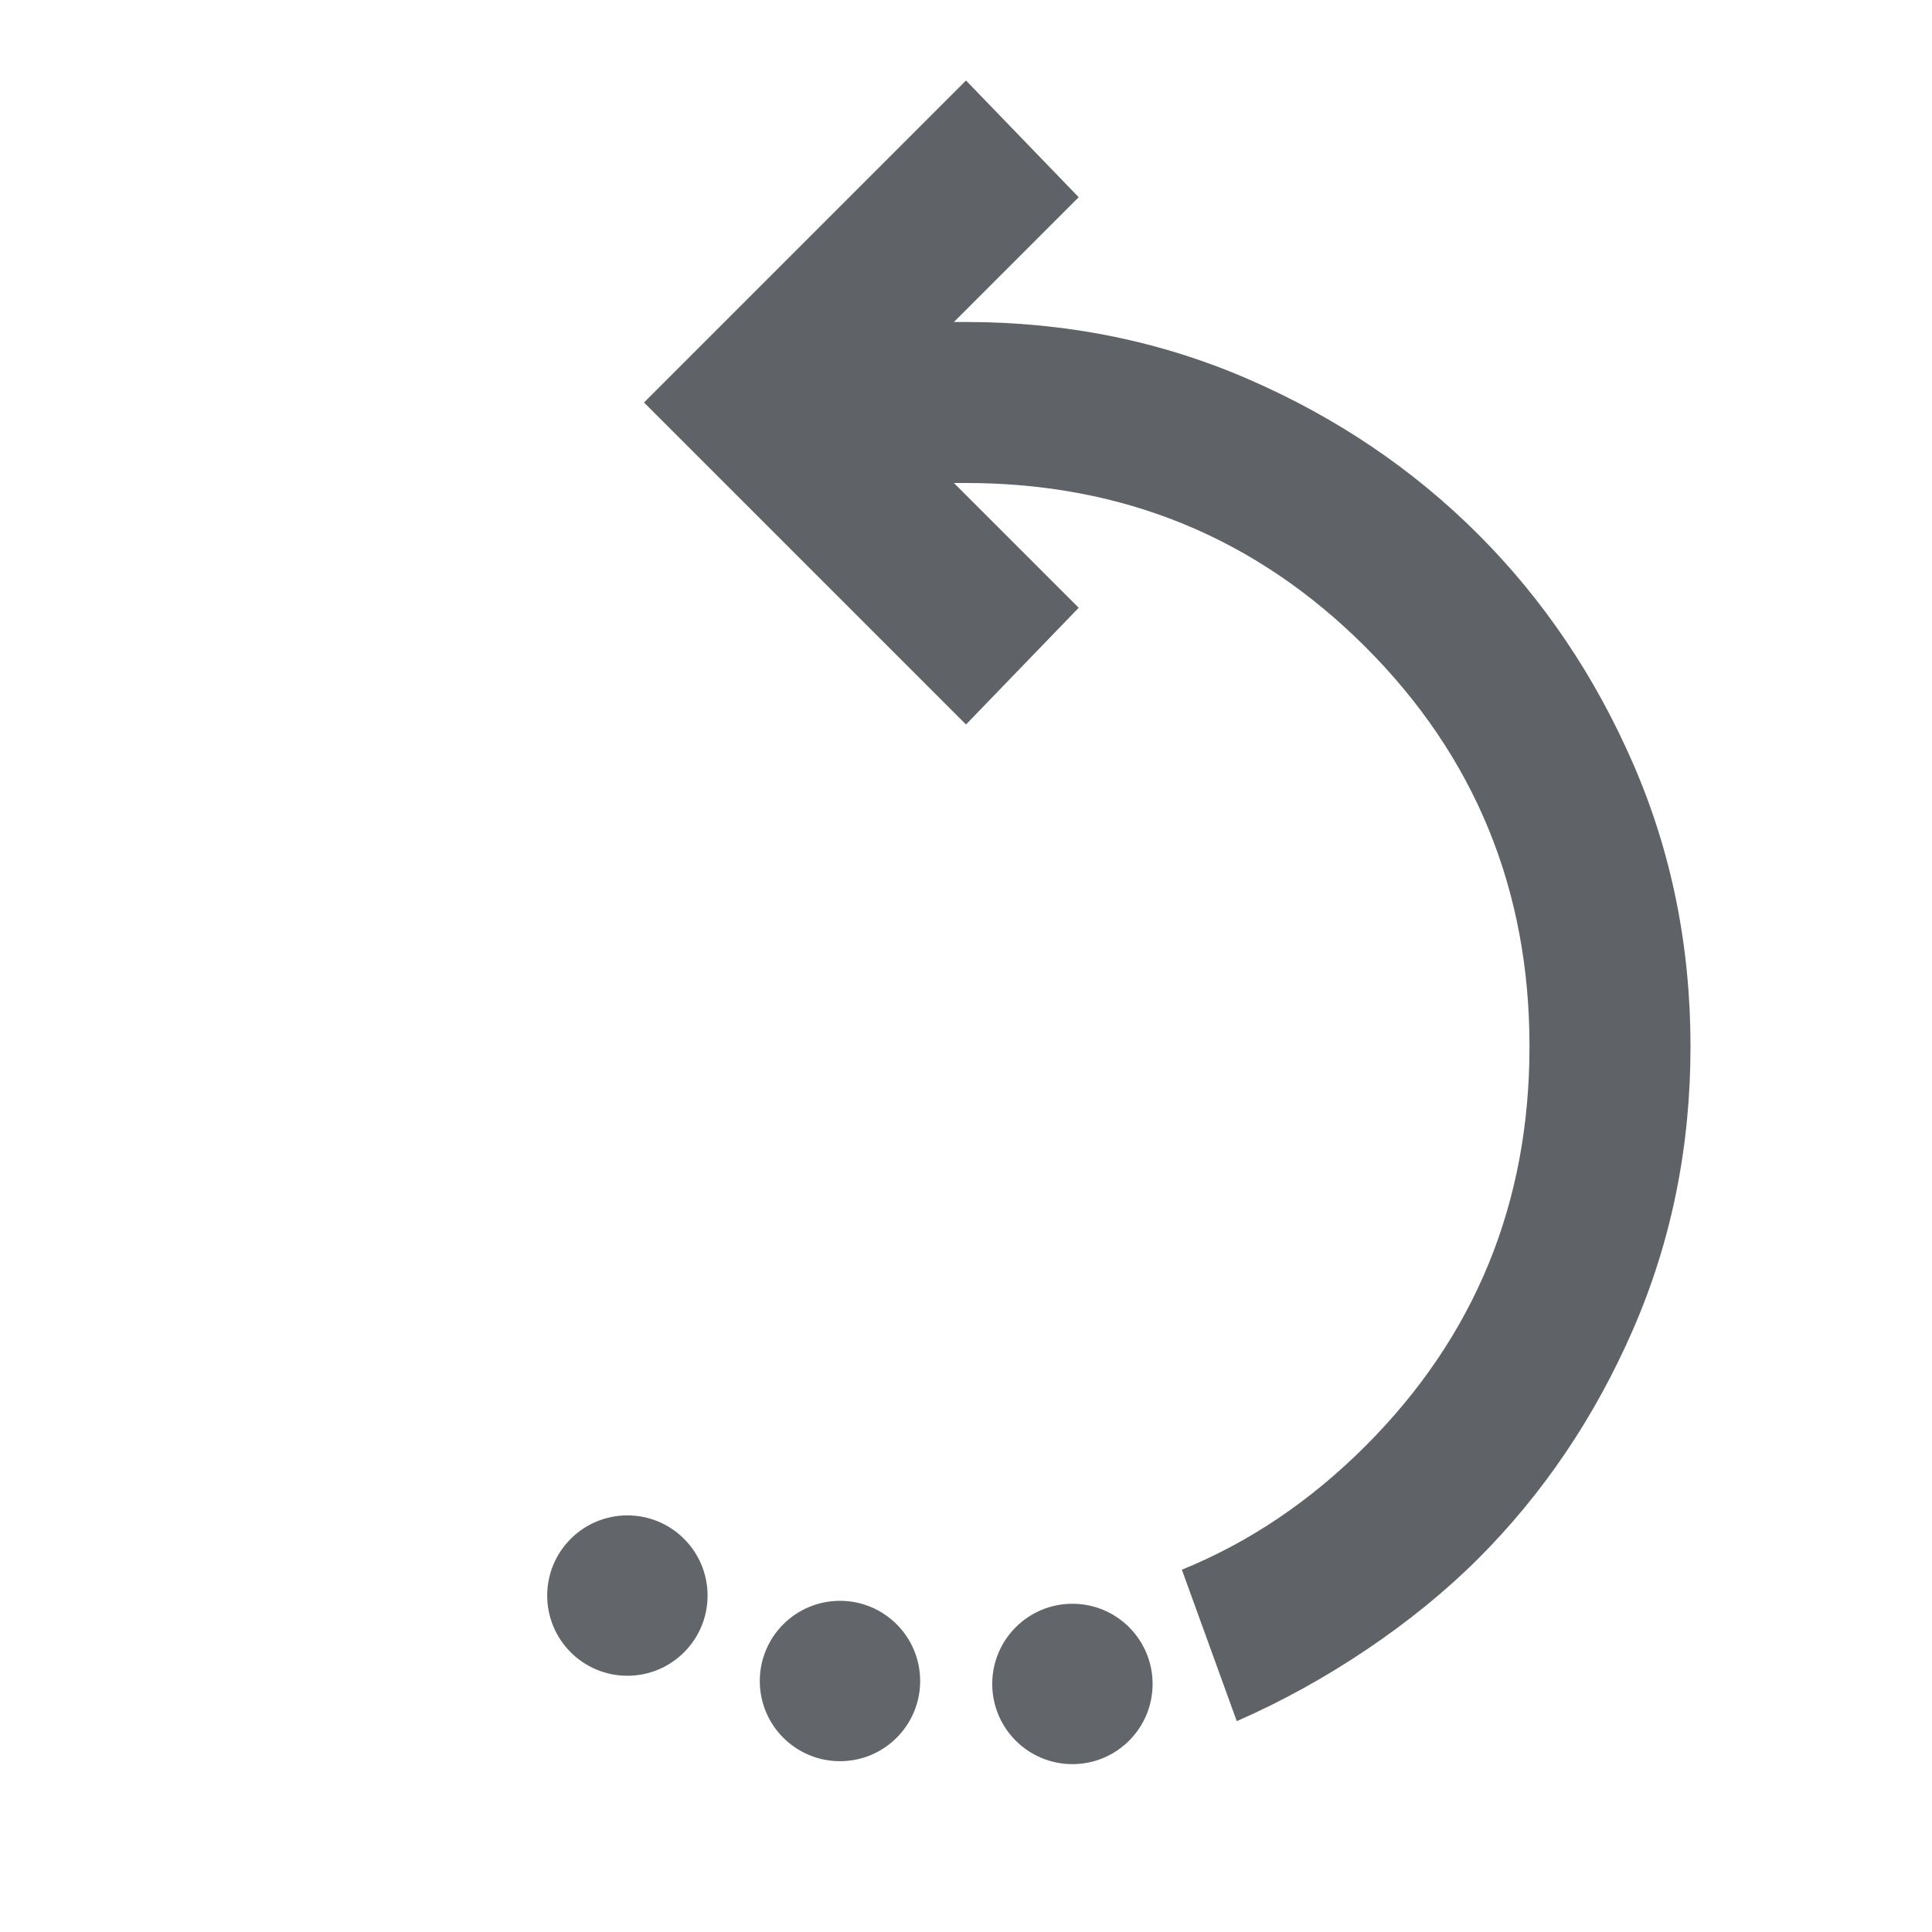
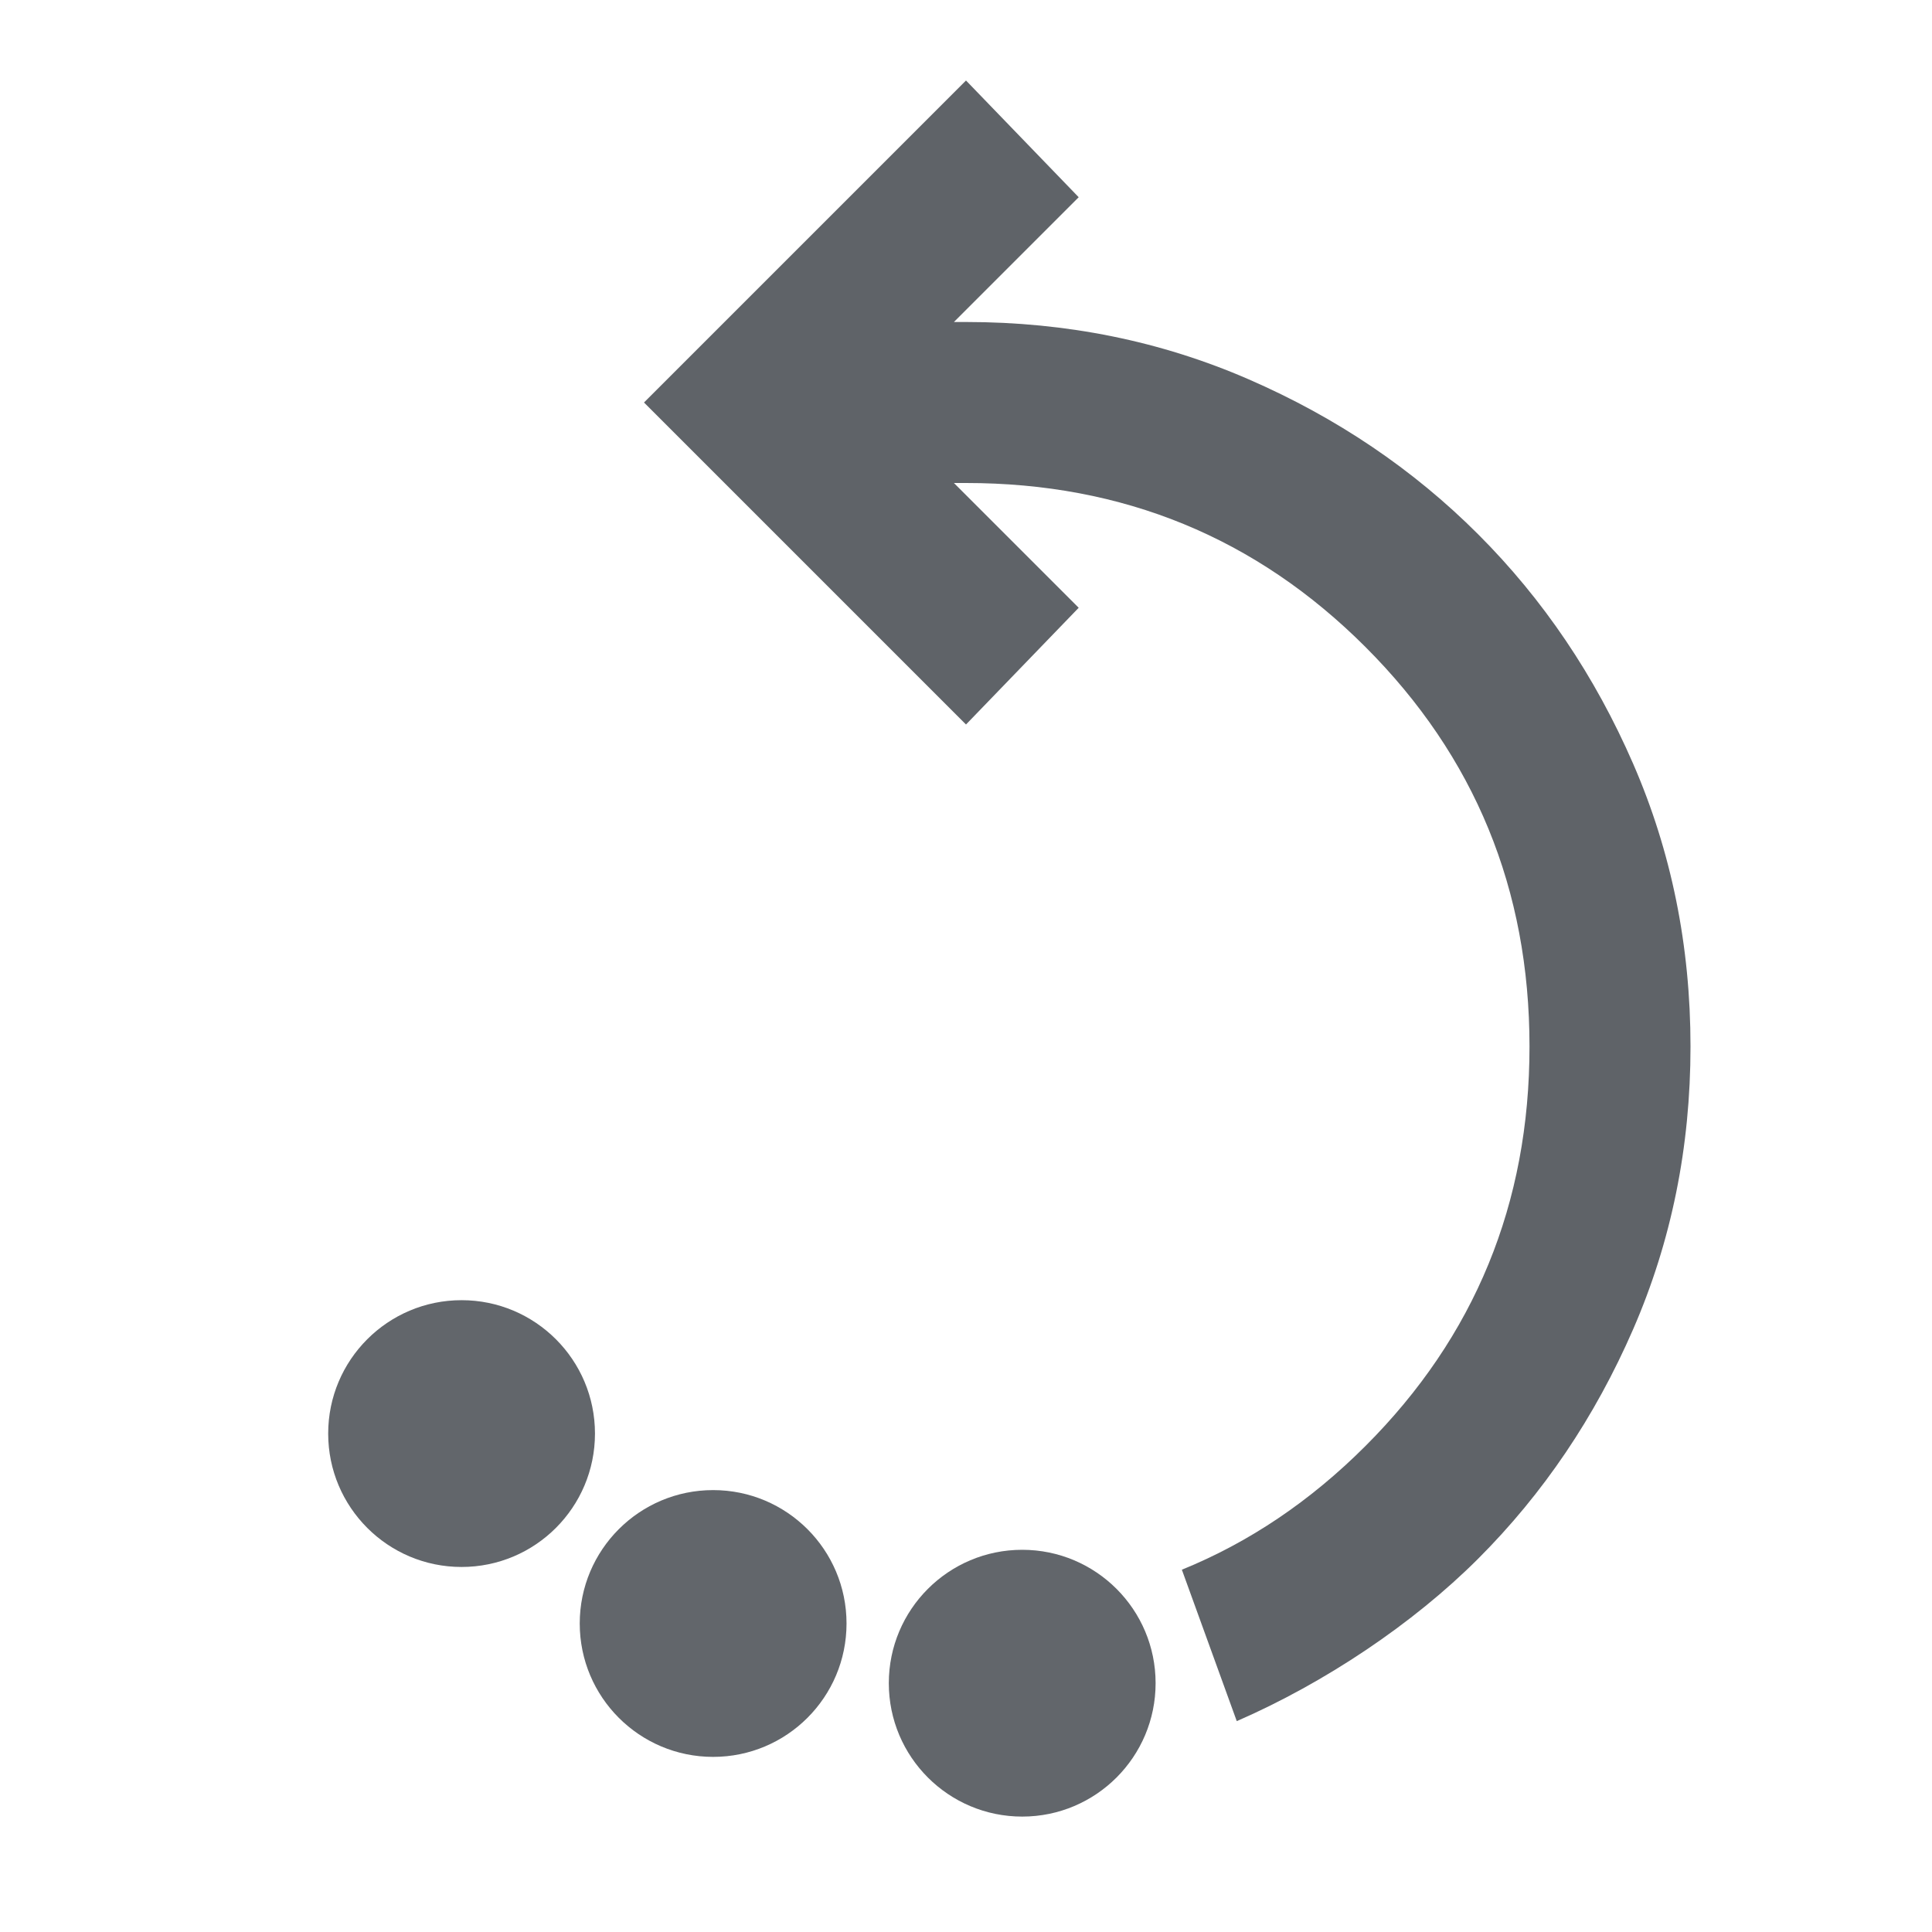
<svg xmlns="http://www.w3.org/2000/svg" height="24px" viewBox="0 -960 960 960" width="24px" fill="#5f6368" version="1.1" id="svg1">
  <defs id="defs1" />
  <path d="M 587.262,-180.022 C 620.684,-193.605 651.097,-214.097 678.5,-241.5 732.833,-295.833 760,-362 760,-440 760,-518 732.833,-584.167 678.5,-638.5 624.167,-692.833 558,-720 480,-720 h -6 l 62,62 -56,58 -160,-160 160,-160 56,58 -62,62 h 6 c 50,0 96.833,9.5 140.5,28.5 43.667,19 81.667,44.667 114,77 32.333,32.333 58,70.333 77,114 19,43.667 28.5,90.5 28.5,140.5 0,50 -9.5,96.833 -28.5,140.5 -19,43.667 -44.667,81.667 -77,114 -32.333,32.333 -76.291,61.724 -119.958,80.724" id="path1" />
-   <circle style="opacity:0.98;fill:#5f6368;fill-opacity:1;stroke:none;stroke-width:145.909;stroke-linejoin:round;paint-order:fill markers stroke" id="path2" cx="532.878" cy="-123.258" r="39.845" />
-   <circle style="opacity:0.98;fill:#5f6368;fill-opacity:1;stroke:none;stroke-width:145.909;stroke-linejoin:round;paint-order:fill markers stroke" id="path2-4" cx="417.378" cy="-124.717" r="39.845" />
-   <circle style="opacity:0.98;fill:#5f6368;fill-opacity:1;stroke:none;stroke-width:145.909;stroke-linejoin:round;paint-order:fill markers stroke" id="path2-2" cx="311.746" cy="-167.168" r="39.845" />
+   <circle style="opacity:0.98;fill:#5f6368;fill-opacity:1;stroke:none;stroke-width:242.727;stroke-linejoin:round;paint-order:fill markers stroke" id="path2" cx="507.929" cy="-123.631" r="66.284" />
+   <circle style="opacity:0.98;fill:#5f6368;fill-opacity:1;stroke:none;stroke-width:242.727;stroke-linejoin:round;paint-order:fill markers stroke" id="path2-2" cx="354.352" cy="-153.297" r="66.284" />
+   <circle style="opacity:0.98;fill:#5f6368;fill-opacity:1;stroke:none;stroke-width:242.727;stroke-linejoin:round;paint-order:fill markers stroke" id="path2-1" cx="229.356" cy="-247.665" r="66.284" />
</svg>
